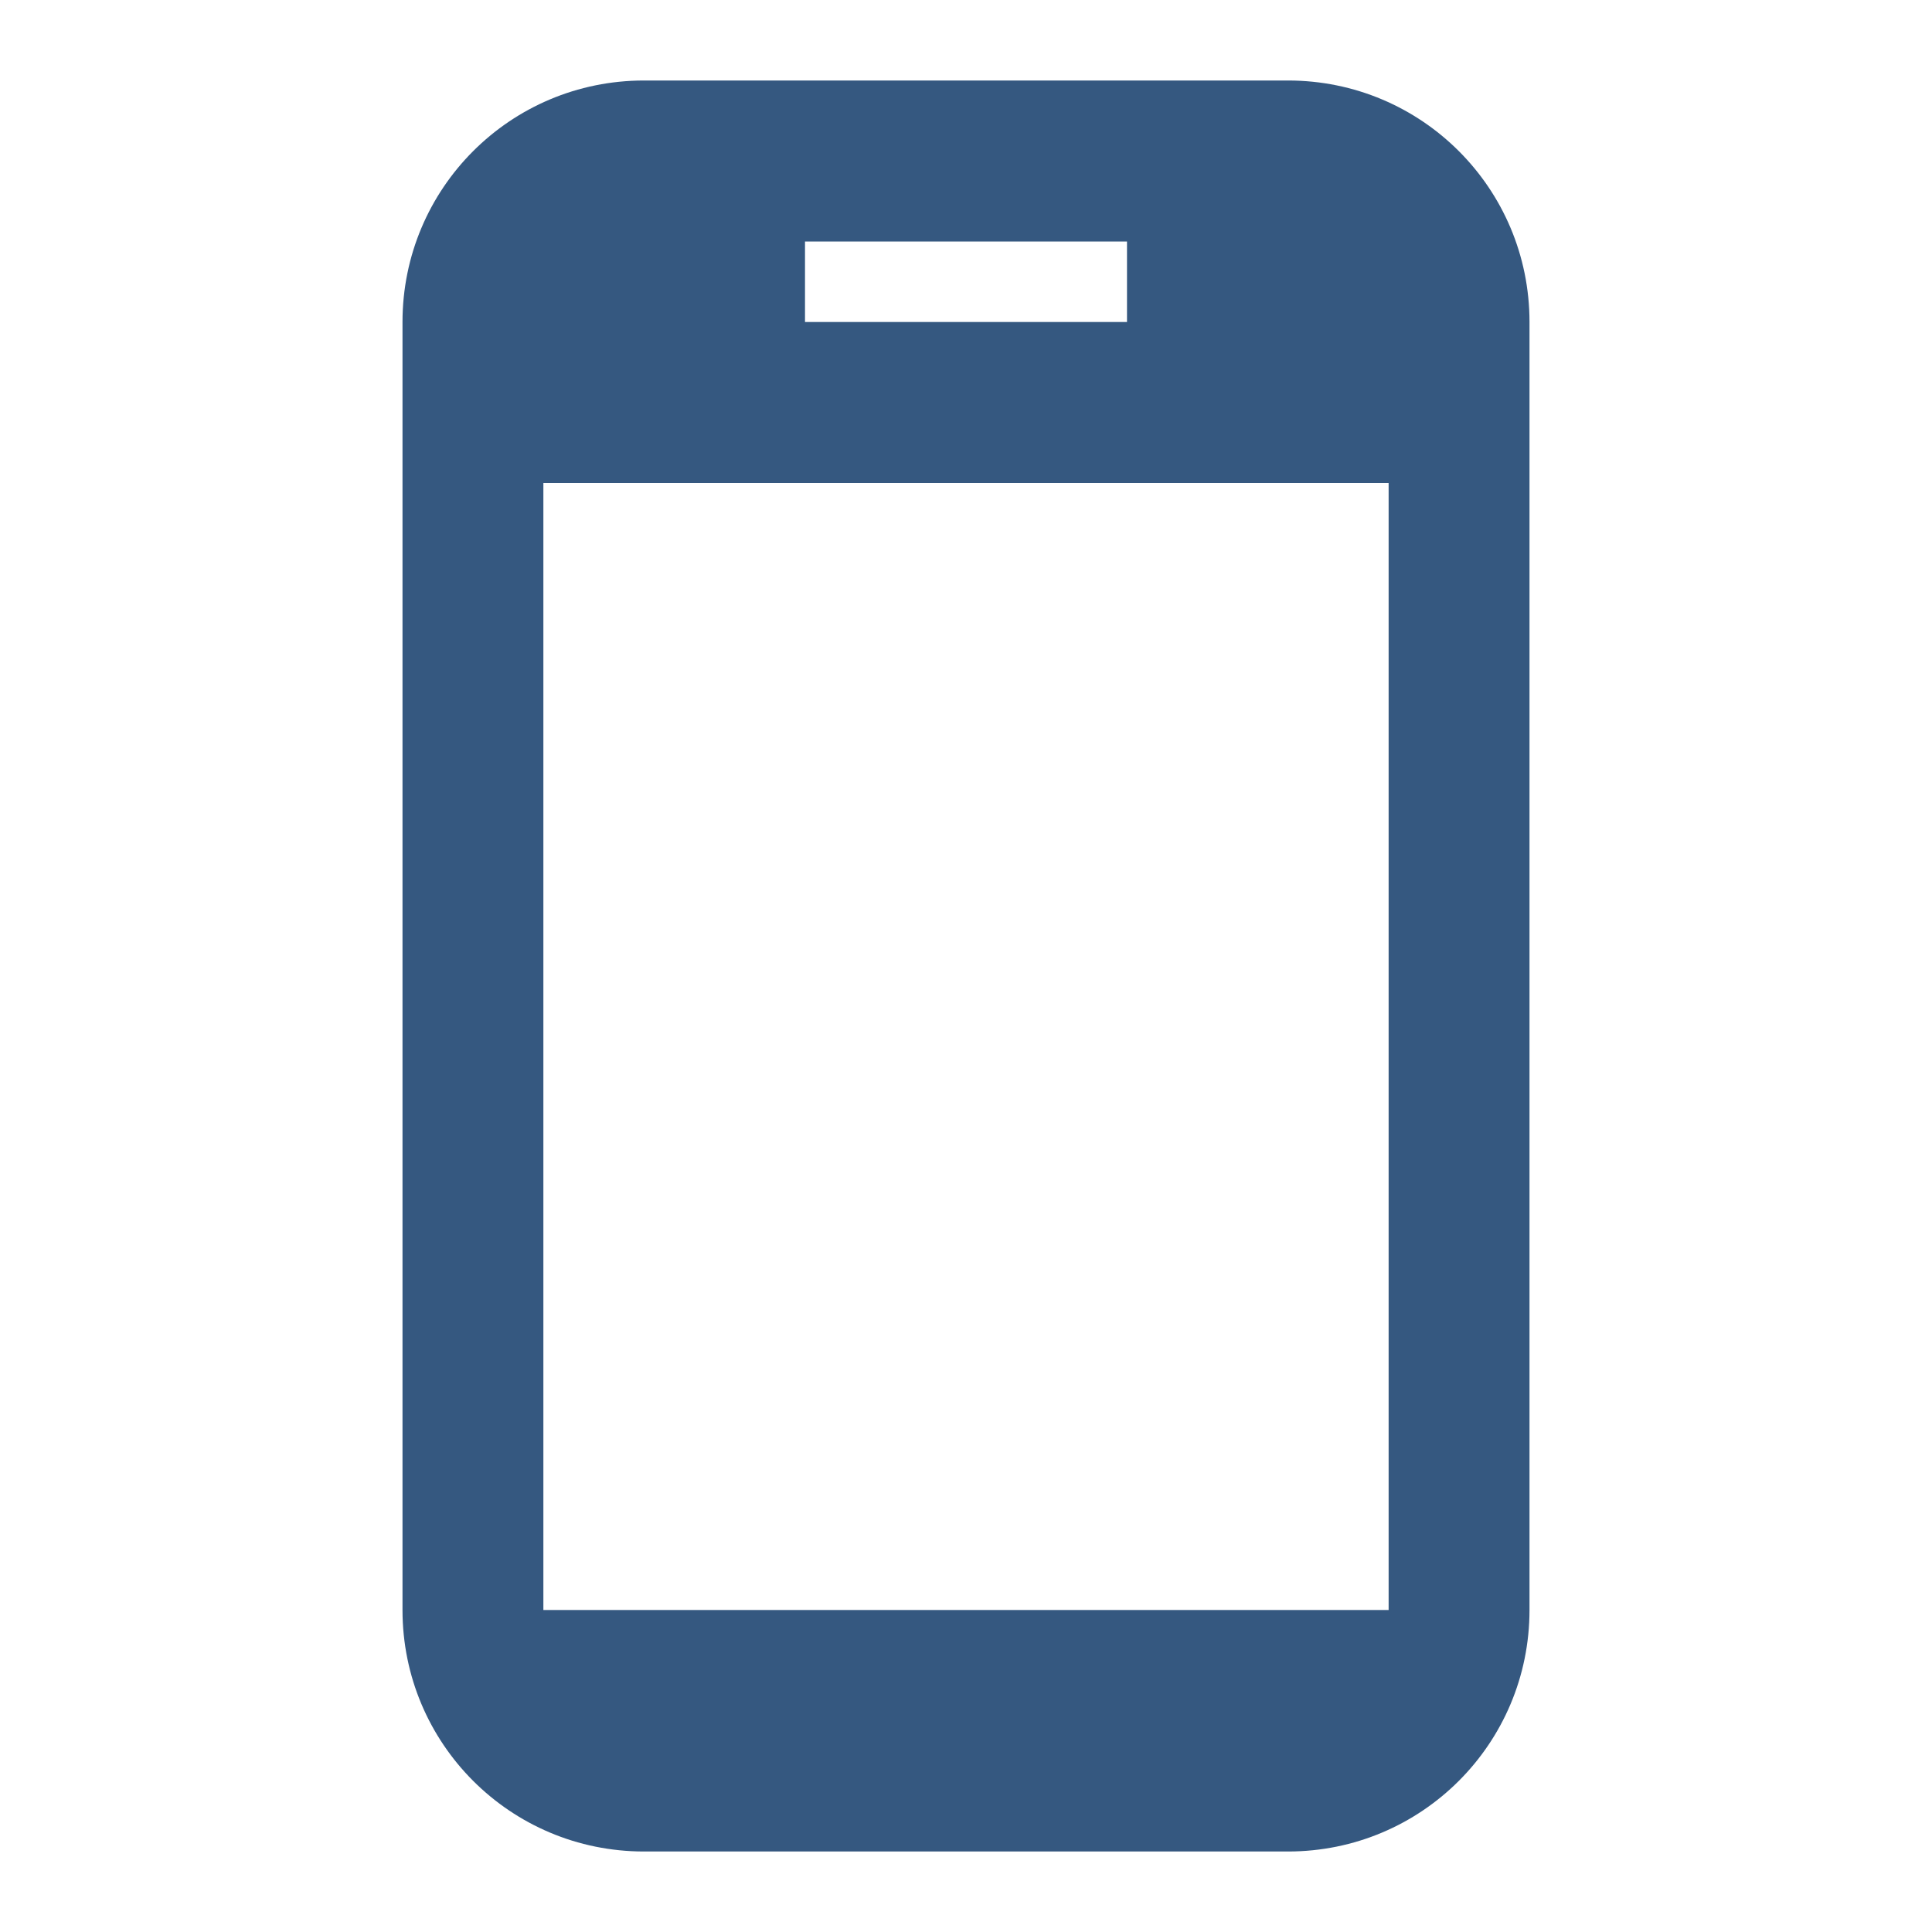
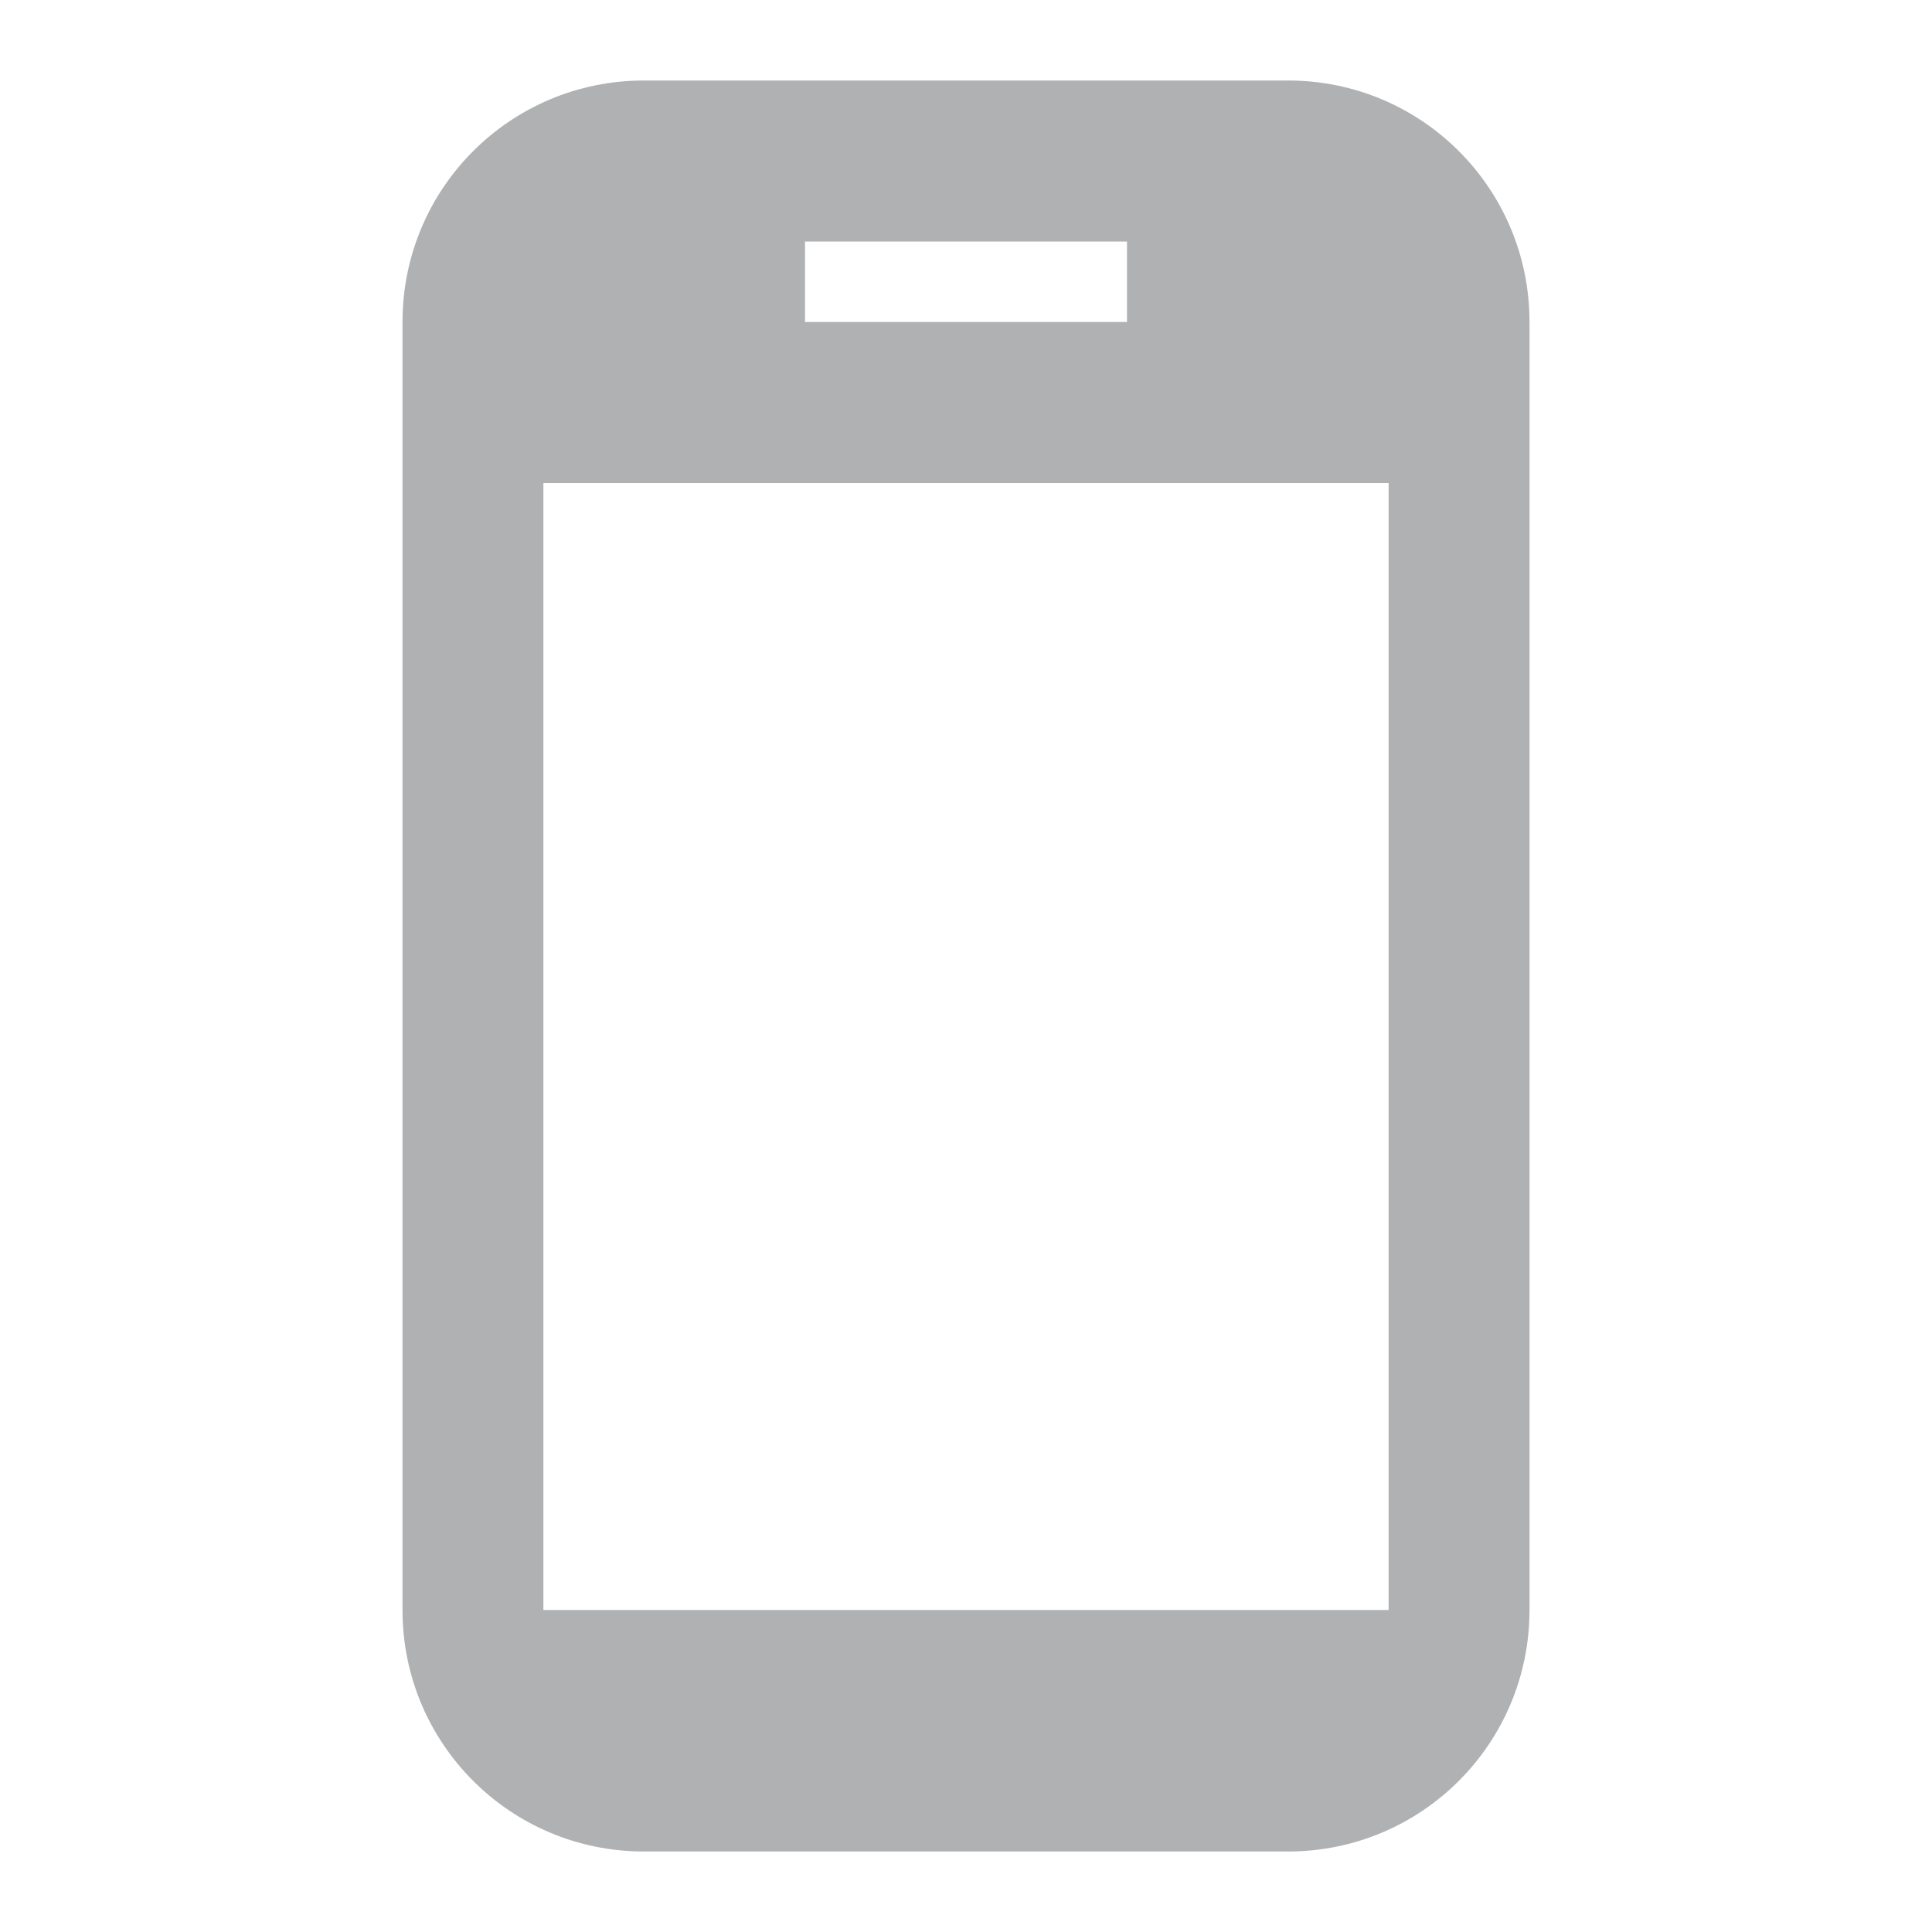
<svg xmlns="http://www.w3.org/2000/svg" fill="#000000" height="48" viewBox="0 0 48 48" width="48" transform="scale(2,2)" id="svg3089" version="1.1">
  <defs id="defs3097" />
-   <path d="m 8,23 8,0 c 1.66,0 3,-1.34 3,-3 L 19,4 C 19,2.34 17.66,1 16,1 L 8,1 C 6.34,1 5,2.34 5,4 l 0,16 c 0,1.66 1.34,3 3,3 z m 2,-20 4,0 0,1 -4,0 0,-1 z m -3.25,3 10.5,0 0,14 -10.5,0 0,-14 z" id="path3091" style="fill:#355880;fill-opacity:1" />
+   <path d="m 8,23 8,0 c 1.66,0 3,-1.34 3,-3 L 19,4 C 19,2.34 17.66,1 16,1 L 8,1 C 6.34,1 5,2.34 5,4 l 0,16 c 0,1.66 1.34,3 3,3 z m 2,-20 4,0 0,1 -4,0 0,-1 z m -3.25,3 10.5,0 0,14 -10.5,0 0,-14 z" id="path3091" style="fill:#AFB1B3;fill-opacity:1" />
  <path d="M0 0h24v24H0z" fill="none" id="path3093" />
</svg>
